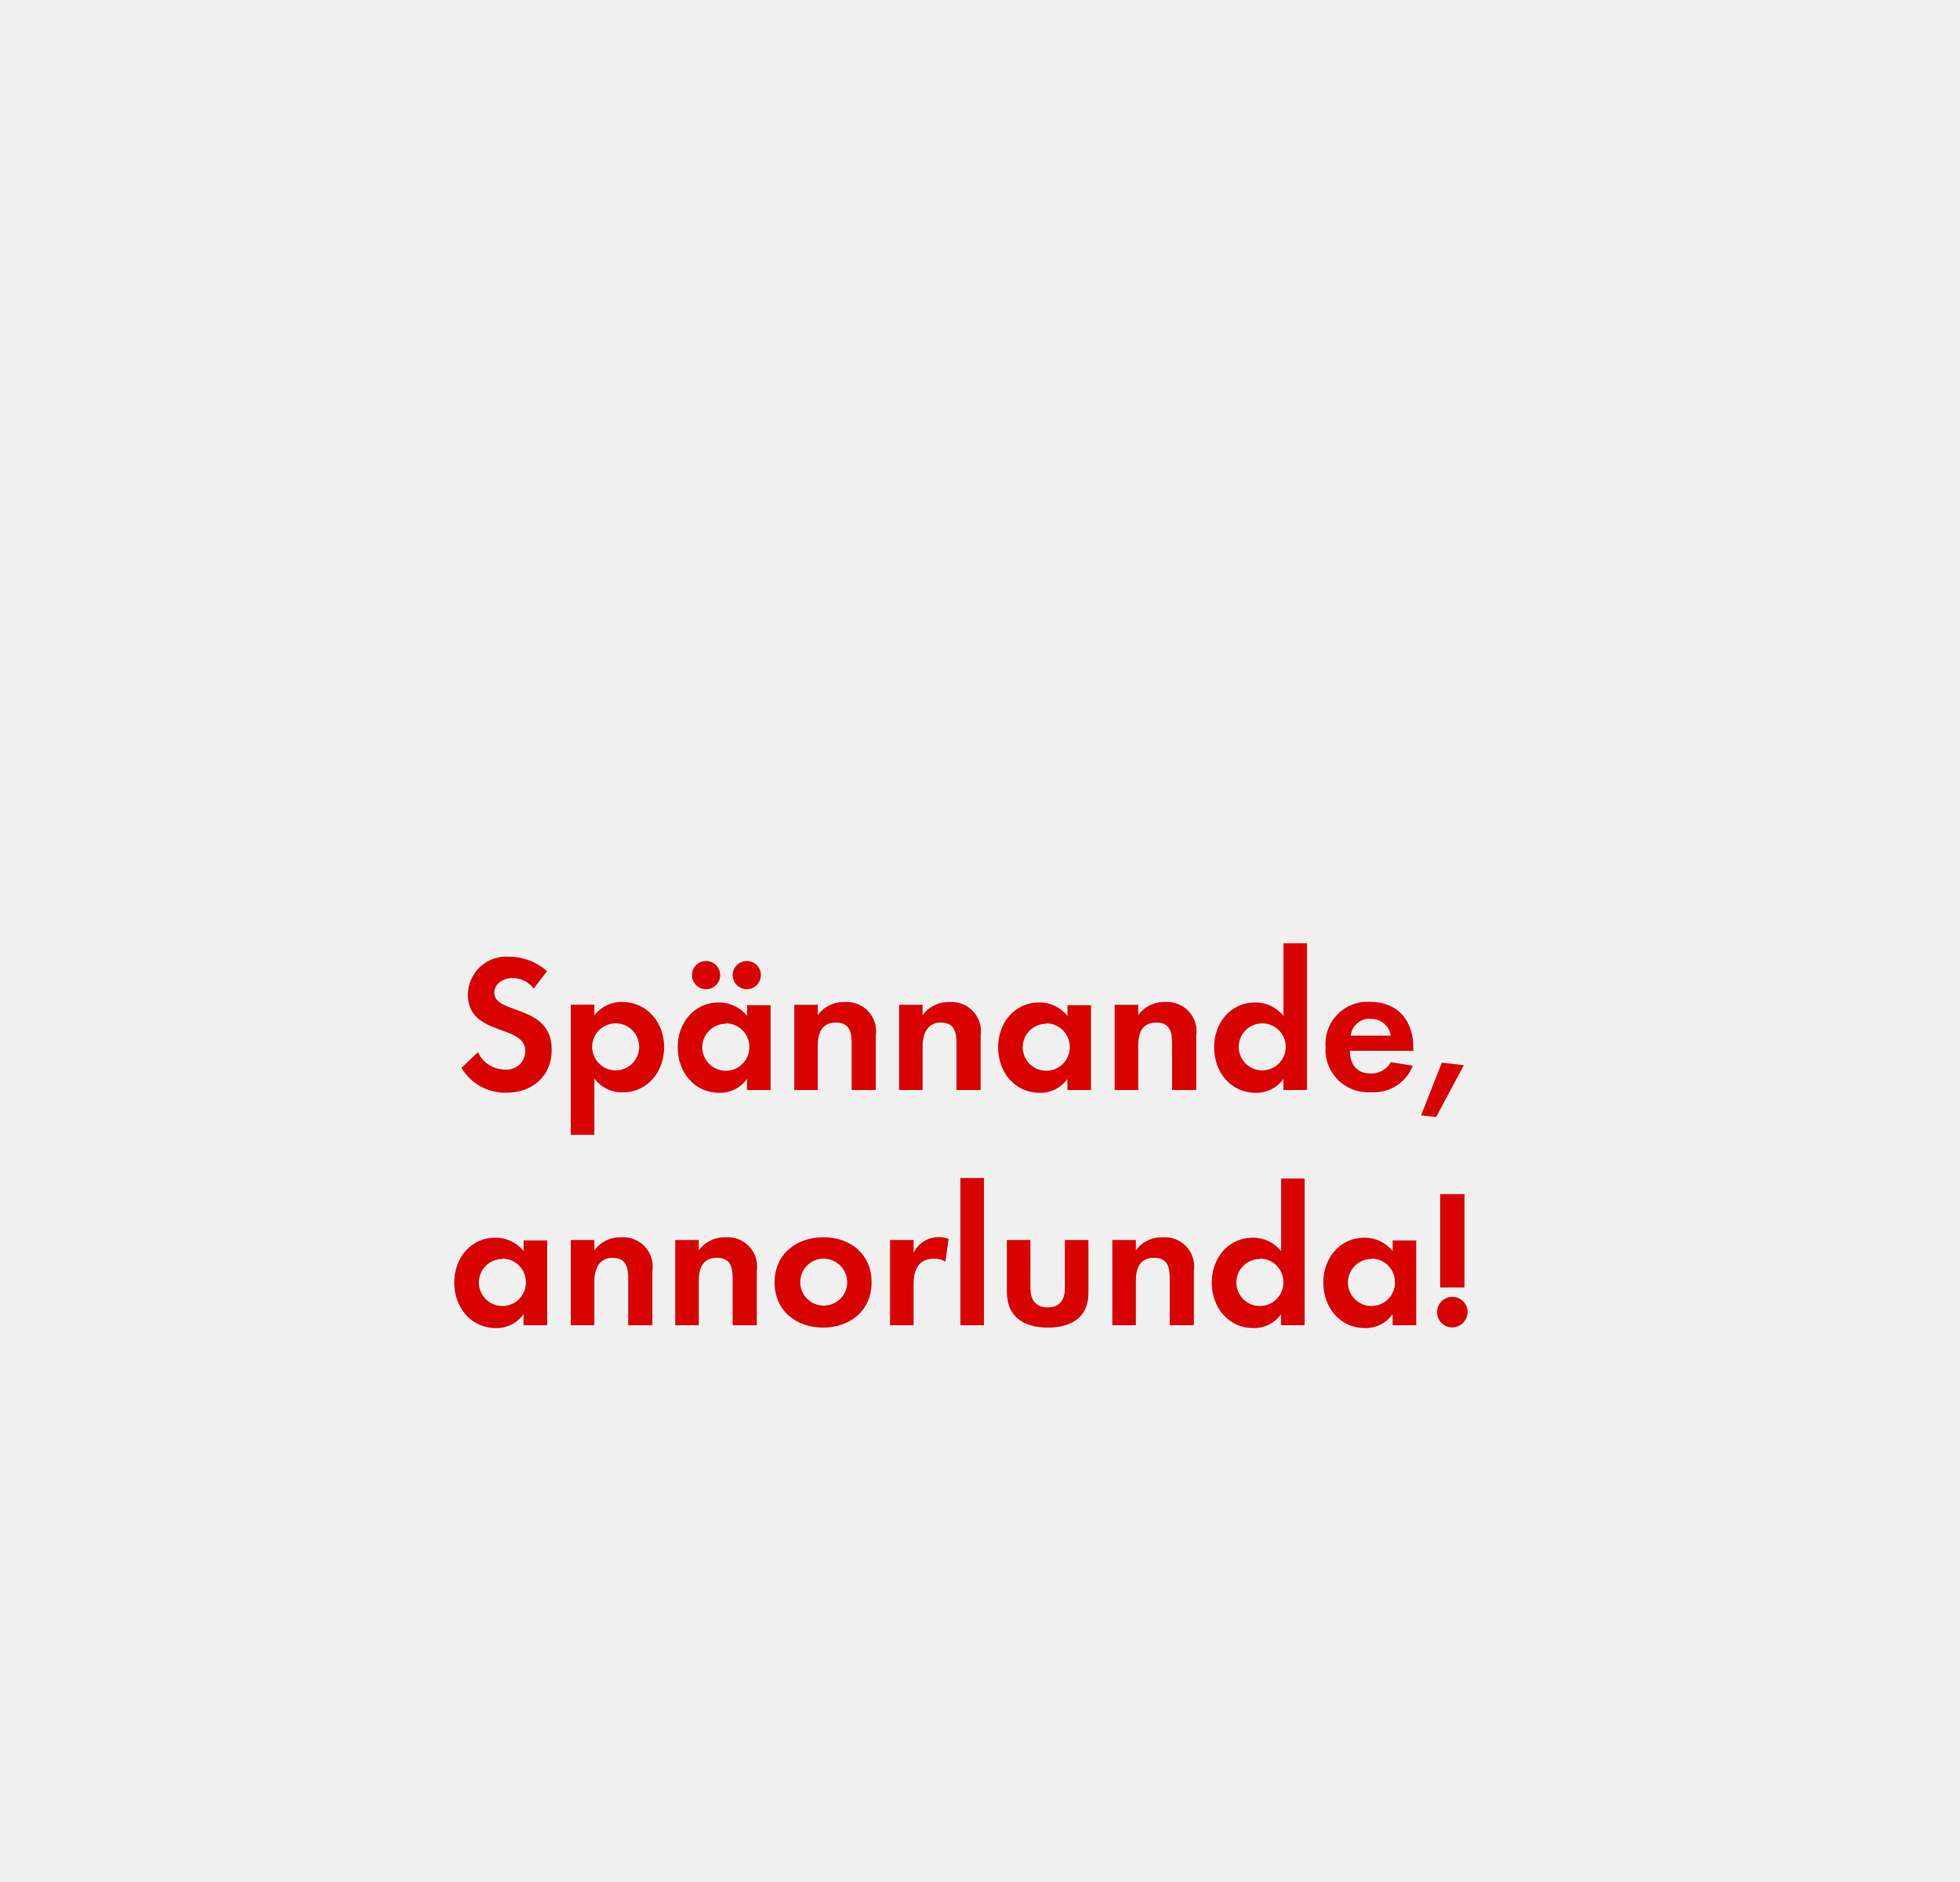
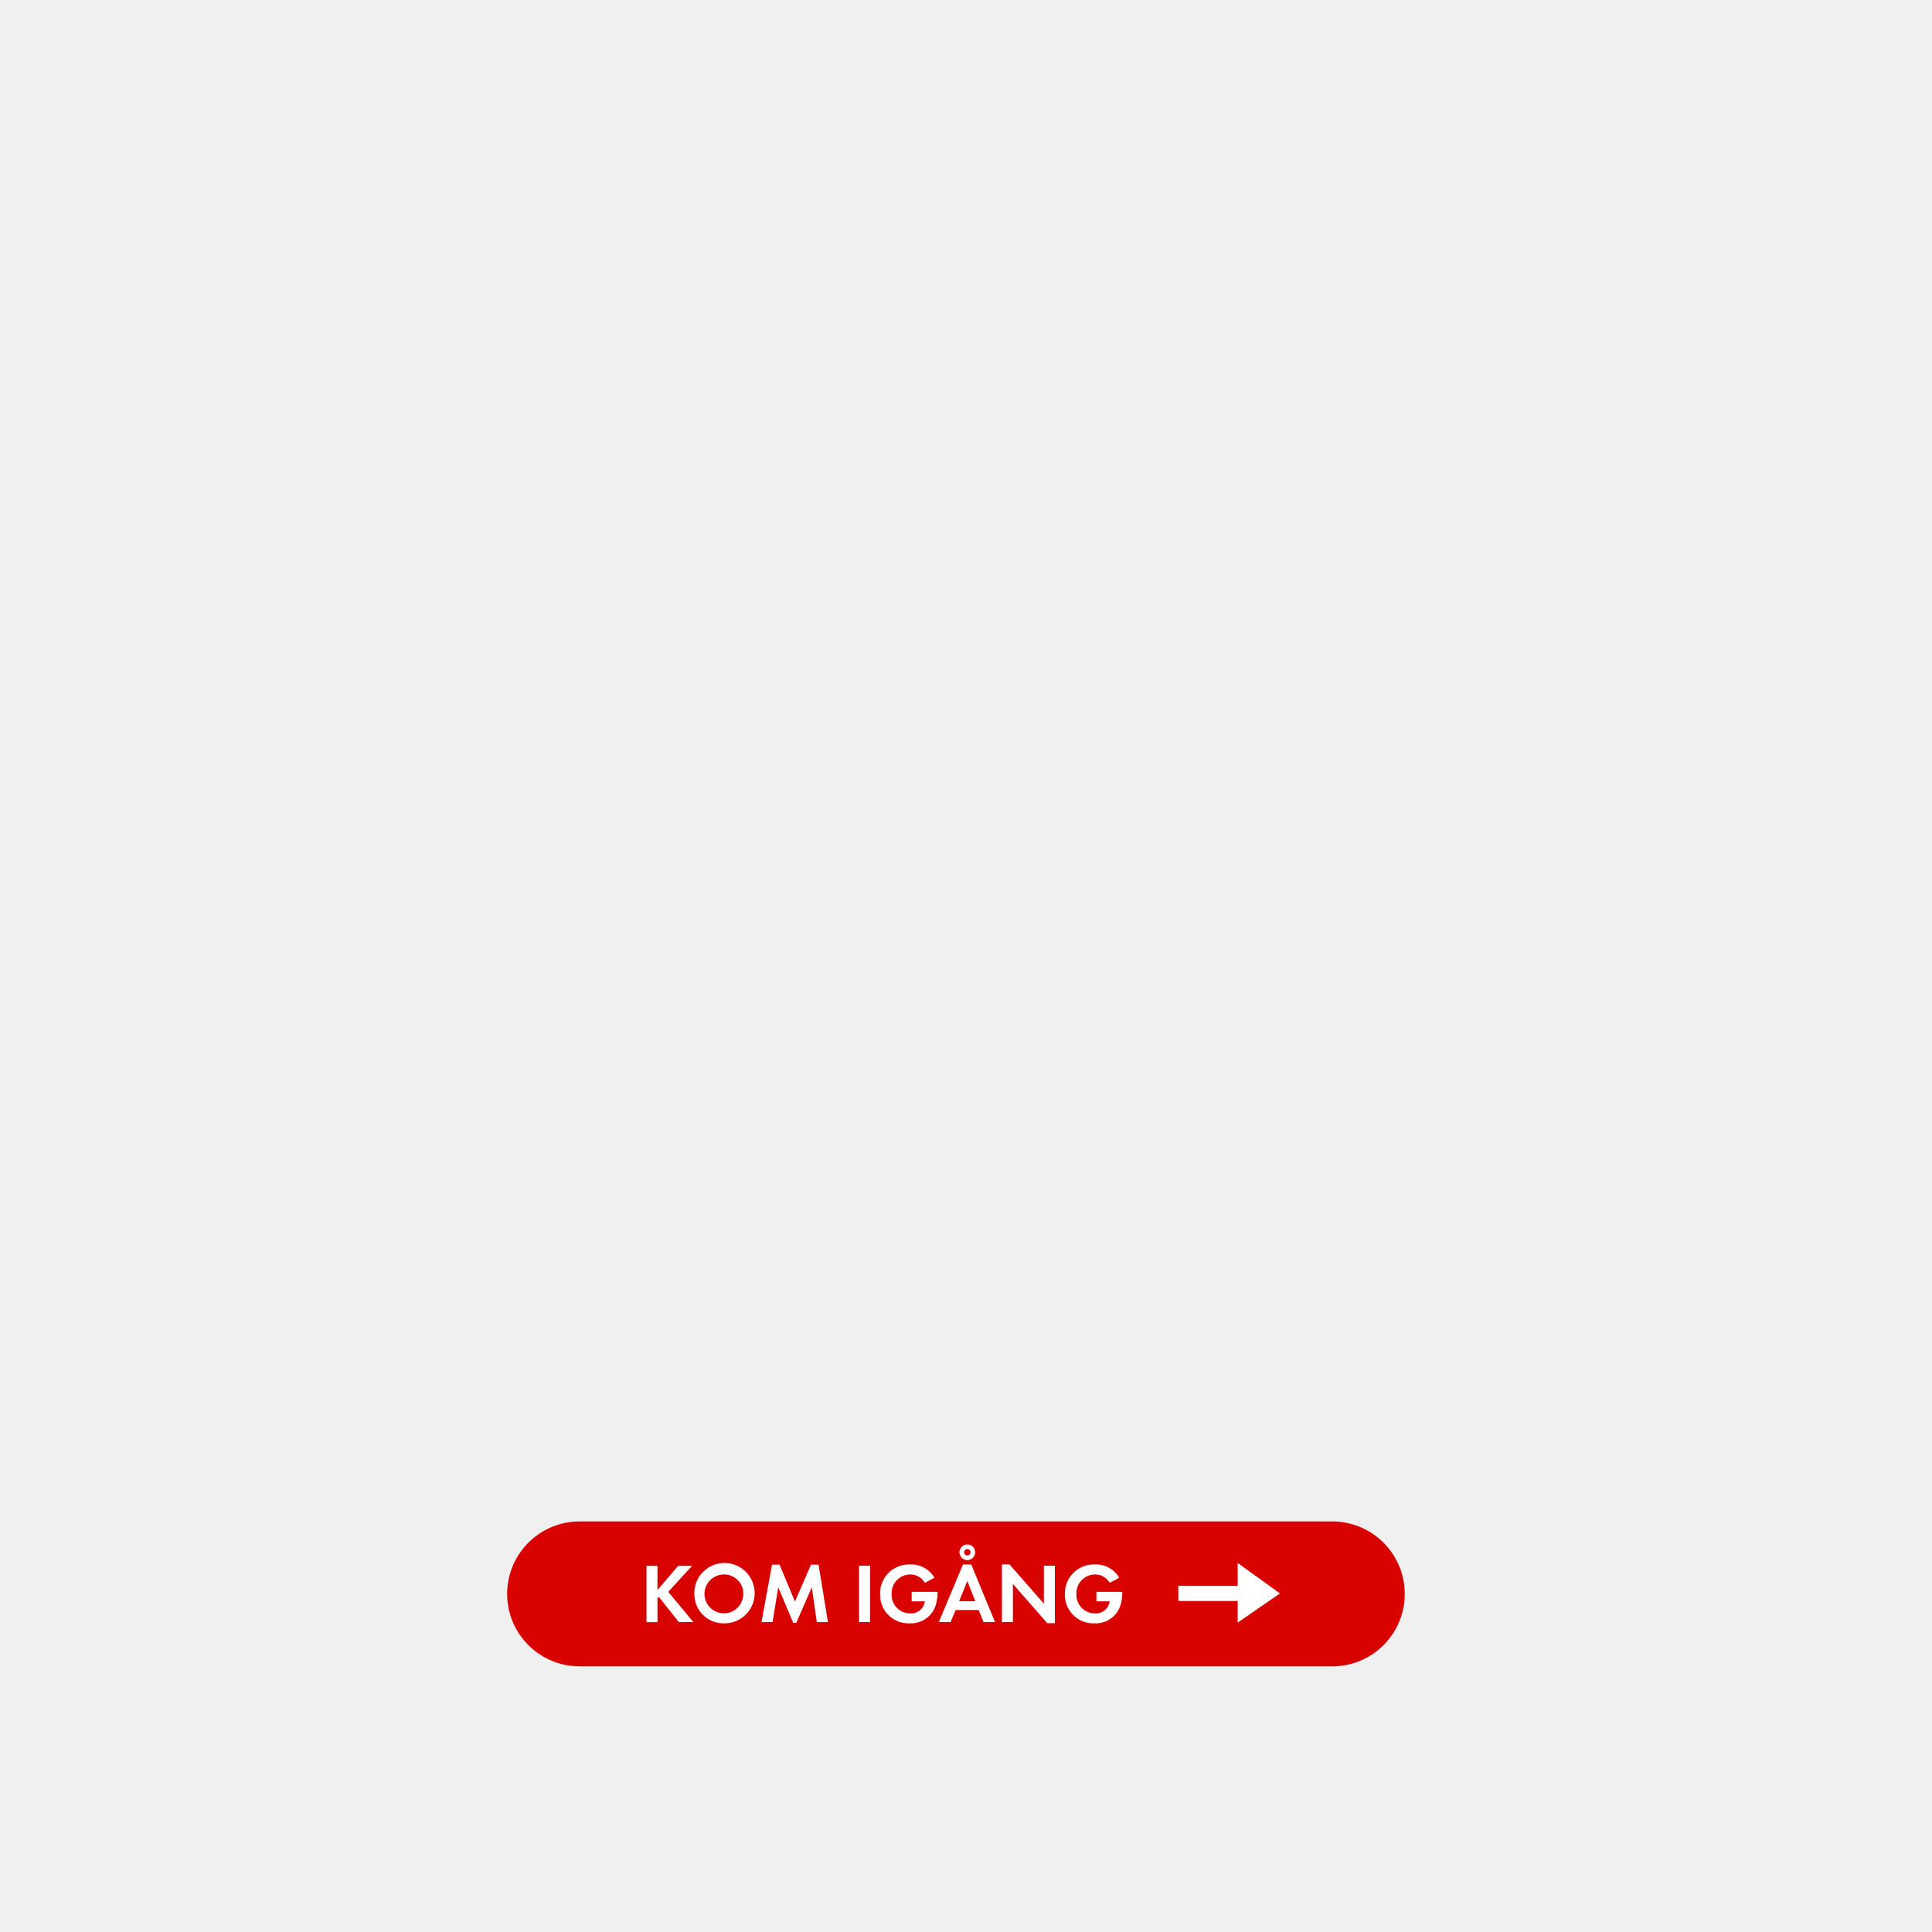
- <svg xmlns="http://www.w3.org/2000/svg" id="Layer_1" data-name="Layer 1" viewBox="0 0 250 240">
+ <svg xmlns="http://www.w3.org/2000/svg" id="Layer_1" data-name="Layer 1" viewBox="0 0 320 320">
  <defs>
-     <style>.cls-1{fill:#d80201;}</style>
+     <style>.cls-1{fill:#d80201;}.cls-2{fill:#fff;}</style>
  </defs>
-   <path class="cls-1" d="M64.58,139.35a6.49,6.49,0,0,1-5.72-3.17l2.1-2a3.82,3.82,0,0,0,3.5,2.22A2.37,2.37,0,0,0,67,134c0-3.42-7.32-1.8-7.32-7.17A4.89,4.89,0,0,1,64.9,122a7.31,7.31,0,0,1,4.87,1.85l-1.7,2.22a3.37,3.37,0,0,0-2.7-1.35c-1.08,0-2.32.67-2.32,1.88,0,2.82,7.32,1.42,7.32,7.25C70.38,137.25,67.88,139.35,64.58,139.35Z" />
-   <path class="cls-1" d="M79.43,139.3a4.33,4.33,0,0,1-3.62-1.78v7.2h-3v-16.6h3v1.38a4.31,4.31,0,0,1,3.55-1.72c3.22,0,5.35,2.67,5.35,5.77S82.6,139.3,79.43,139.3Zm-.9-8.8a3,3,0,1,0,3,3A3,3,0,0,0,78.53,130.5Z" />
-   <path class="cls-1" d="M95.28,139v-1.42a4.18,4.18,0,0,1-3.52,1.78c-3.25,0-5.32-2.7-5.32-5.8s2.07-5.72,5.25-5.72a4.51,4.51,0,0,1,3.6,1.72v-1.37h3V139Zm-5.22-12.85a1.8,1.8,0,1,1,0-3.6,1.8,1.8,0,1,1,0,3.6Zm2.52,4.4a3,3,0,1,0,3,3A3,3,0,0,0,92.58,130.5Zm2.67-4.4a1.82,1.82,0,0,1-1.8-1.8,1.8,1.8,0,1,1,1.8,1.8Z" />
-   <path class="cls-1" d="M108.63,139v-6c0-1.47-.32-2.6-2-2.6-1.87,0-2.32,1.38-2.32,3V139h-3V128.13h3v1.33a4,4,0,0,1,3.4-1.67,3.74,3.74,0,0,1,4,4.3V139Z" />
-   <path class="cls-1" d="M122,139v-6c0-1.47-.33-2.6-2-2.6s-2.32,1.38-2.32,3V139h-3V128.13h3v1.33a4,4,0,0,1,3.4-1.67,3.74,3.74,0,0,1,4,4.3V139Z" />
-   <path class="cls-1" d="M136.15,139v-1.42a4.18,4.18,0,0,1-3.52,1.78c-3.25,0-5.32-2.7-5.32-5.8s2.07-5.72,5.25-5.72a4.51,4.51,0,0,1,3.6,1.72v-1.37h3V139Zm-2.7-8.45a3,3,0,1,0,3,3A3,3,0,0,0,133.45,130.5Z" />
-   <path class="cls-1" d="M149.5,139v-6c0-1.47-.32-2.6-2-2.6-1.87,0-2.32,1.38-2.32,3V139h-3V128.13h3v1.33a4,4,0,0,1,3.4-1.67,3.74,3.74,0,0,1,4,4.3V139Z" />
-   <path class="cls-1" d="M163.7,139v-1.42a4.18,4.18,0,0,1-3.52,1.78c-3.25,0-5.32-2.7-5.32-5.8s2.07-5.72,5.25-5.72a4.51,4.51,0,0,1,3.6,1.72v-9.27h3V139ZM161,130.5a3,3,0,1,0,3,3A3,3,0,0,0,161,130.5Z" />
-   <path class="cls-1" d="M172.18,134c0,1.67.85,2.9,2.65,2.9a2.84,2.84,0,0,0,2.57-1.45l2.8.45a5.3,5.3,0,0,1-5.32,3.38,5.43,5.43,0,0,1-5.8-5.77,5.36,5.36,0,0,1,5.67-5.75c3.57,0,5.52,2.4,5.52,5.85v.4Zm2.62-4.1a2.45,2.45,0,0,0-2.52,2.17h5.12A2.51,2.51,0,0,0,174.8,129.93Z" />
-   <path class="cls-1" d="M183.18,142.45l-1.92-.22,2.65-6.72,2.8.33Z" />
-   <path class="cls-1" d="M66.78,169v-1.42a4.18,4.18,0,0,1-3.52,1.78c-3.25,0-5.32-2.7-5.32-5.8s2.07-5.72,5.25-5.72a4.51,4.51,0,0,1,3.6,1.72v-1.37h3V169Zm-2.7-8.45a3,3,0,1,0,3,3A3,3,0,0,0,64.08,160.5Z" />
-   <path class="cls-1" d="M80.13,169v-6c0-1.47-.33-2.6-2-2.6s-2.32,1.38-2.32,3V169h-3V158.13h3v1.33a4,4,0,0,1,3.4-1.67,3.74,3.74,0,0,1,4,4.3V169Z" />
-   <path class="cls-1" d="M93.45,169v-6c0-1.47-.32-2.6-2-2.6-1.87,0-2.32,1.38-2.32,3V169h-3V158.13h3v1.33a4,4,0,0,1,3.4-1.67,3.74,3.74,0,0,1,4,4.3V169Z" />
-   <path class="cls-1" d="M105,169.3c-3.45,0-6.2-2.15-6.2-5.75s2.75-5.77,6.22-5.77,6.15,2.17,6.15,5.75S108.43,169.3,105,169.3Zm0-8.8a3,3,0,1,0,3.07,3A3.06,3.06,0,0,0,105,160.5Z" />
-   <path class="cls-1" d="M120.58,160.88a2.68,2.68,0,0,0-1.45-.37c-2,0-2.6,1.45-2.6,3.25V169h-3V158.13h3v1.63A3.53,3.53,0,0,1,121,158Z" />
-   <path class="cls-1" d="M122.5,169V150.23h3V169Z" />
-   <path class="cls-1" d="M133.65,169.3c-3,0-5.22-1.33-5.22-4.55v-6.62h3v6.12c0,1.47.62,2.47,2.2,2.47s2.2-1,2.2-2.47v-6.12h3v6.62C138.9,168,136.63,169.3,133.65,169.3Z" />
-   <path class="cls-1" d="M149.2,169v-6c0-1.47-.32-2.6-2-2.6-1.87,0-2.32,1.38-2.32,3V169h-3V158.13h3v1.33a4,4,0,0,1,3.4-1.67,3.74,3.74,0,0,1,4,4.3V169Z" />
-   <path class="cls-1" d="M163.4,169v-1.42a4.18,4.18,0,0,1-3.52,1.78c-3.25,0-5.32-2.7-5.32-5.8s2.07-5.72,5.25-5.72a4.51,4.51,0,0,1,3.6,1.72v-9.27h3V169Zm-2.7-8.45a3,3,0,1,0,3,3A3,3,0,0,0,160.7,160.5Z" />
-   <path class="cls-1" d="M177.63,169v-1.42a4.18,4.18,0,0,1-3.52,1.78c-3.25,0-5.32-2.7-5.32-5.8s2.07-5.72,5.25-5.72a4.51,4.51,0,0,1,3.6,1.72v-1.37h3V169Zm-2.7-8.45a3,3,0,1,0,3,3A3,3,0,0,0,174.93,160.5Z" />
-   <path class="cls-1" d="M185.25,169.28a1.95,1.95,0,1,1,1.95-1.95A2,2,0,0,1,185.25,169.28Zm-1.55-5.1v-11.9h3.1v11.9Z" />
+   <rect class="cls-1" x="84" y="252" width="148.67" height="24" rx="12" ry="12" />
+   <path class="cls-2" d="M112.44,268.67l-3.33-4.19-.21.21v4h-1.82v-9.34h1.82v4l3.43-4h2.3l-3.95,4.31,4.16,5Z" />
+   <path class="cls-2" d="M120,268.88a4.85,4.85,0,0,1-5-4.86,5,5,0,1,1,5,4.86Zm0-8.1a3.22,3.22,0,1,0,3.12,3.21A3.17,3.17,0,0,0,120,260.78Z" />
+   <path class="cls-2" d="M135.29,268.67l-.83-5.76-2.58,5.88h-.5l-2.48-5.88-.94,5.76h-1.83l1.74-9.51h1.25l2.55,6.11,2.66-6.11h1.25l1.55,9.51Z" />
+   <path class="cls-2" d="M142.29,268.67v-9.34h1.82v9.34Z" />
+   <path class="cls-2" d="M155.1,265.43a4.32,4.32,0,0,1-4.43,3.45,4.71,4.71,0,0,1-4.9-4.86,4.79,4.79,0,0,1,5-4.9,4.46,4.46,0,0,1,4,2.2l-1.58.85a2.74,2.74,0,0,0-2.44-1.39,3.09,3.09,0,0,0-3.07,3.24,3.06,3.06,0,0,0,3.07,3.21,2.31,2.31,0,0,0,2.44-2H151v-1.57h4.29v.22A8.05,8.05,0,0,1,155.1,265.43Z" />
+   <path class="cls-2" d="M162.9,268.67l-.8-2h-3.81l-.85,2H155.5l4-9.54h1.37l3.94,9.54Zm-2.68-6.81-1.36,3.36h2.68Zm0-3.45a1.3,1.3,0,1,1,1.3-1.3A1.31,1.31,0,0,1,160.18,258.41Zm0-1.83a.53.53,0,1,0,.53.53A.53.53,0,0,0,160.18,256.58Z" />
+   <path class="cls-2" d="M173.46,268.85l-5.69-6.5v6.32h-1.82v-9.55h1.26l5.69,6.5v-6.29h1.82v9.52Z" />
+   <path class="cls-2" d="M185.71,265.43a4.32,4.32,0,0,1-4.43,3.45,4.71,4.71,0,0,1-4.9-4.86,4.79,4.79,0,0,1,5-4.9,4.46,4.46,0,0,1,4,2.2l-1.58.85a2.74,2.74,0,0,0-2.44-1.39,3.09,3.09,0,0,0-3.07,3.24,3.06,3.06,0,0,0,3.07,3.21,2.31,2.31,0,0,0,2.44-2h-2.2v-1.57h4.29v.22A8.13,8.13,0,0,1,185.71,265.43Z" />
+   <polygon class="cls-2" points="205 265.17 195.17 265.17 195.17 262.67 205 262.67 205 258.88 212 263.92 205 268.75 205 265.17" />
</svg>
